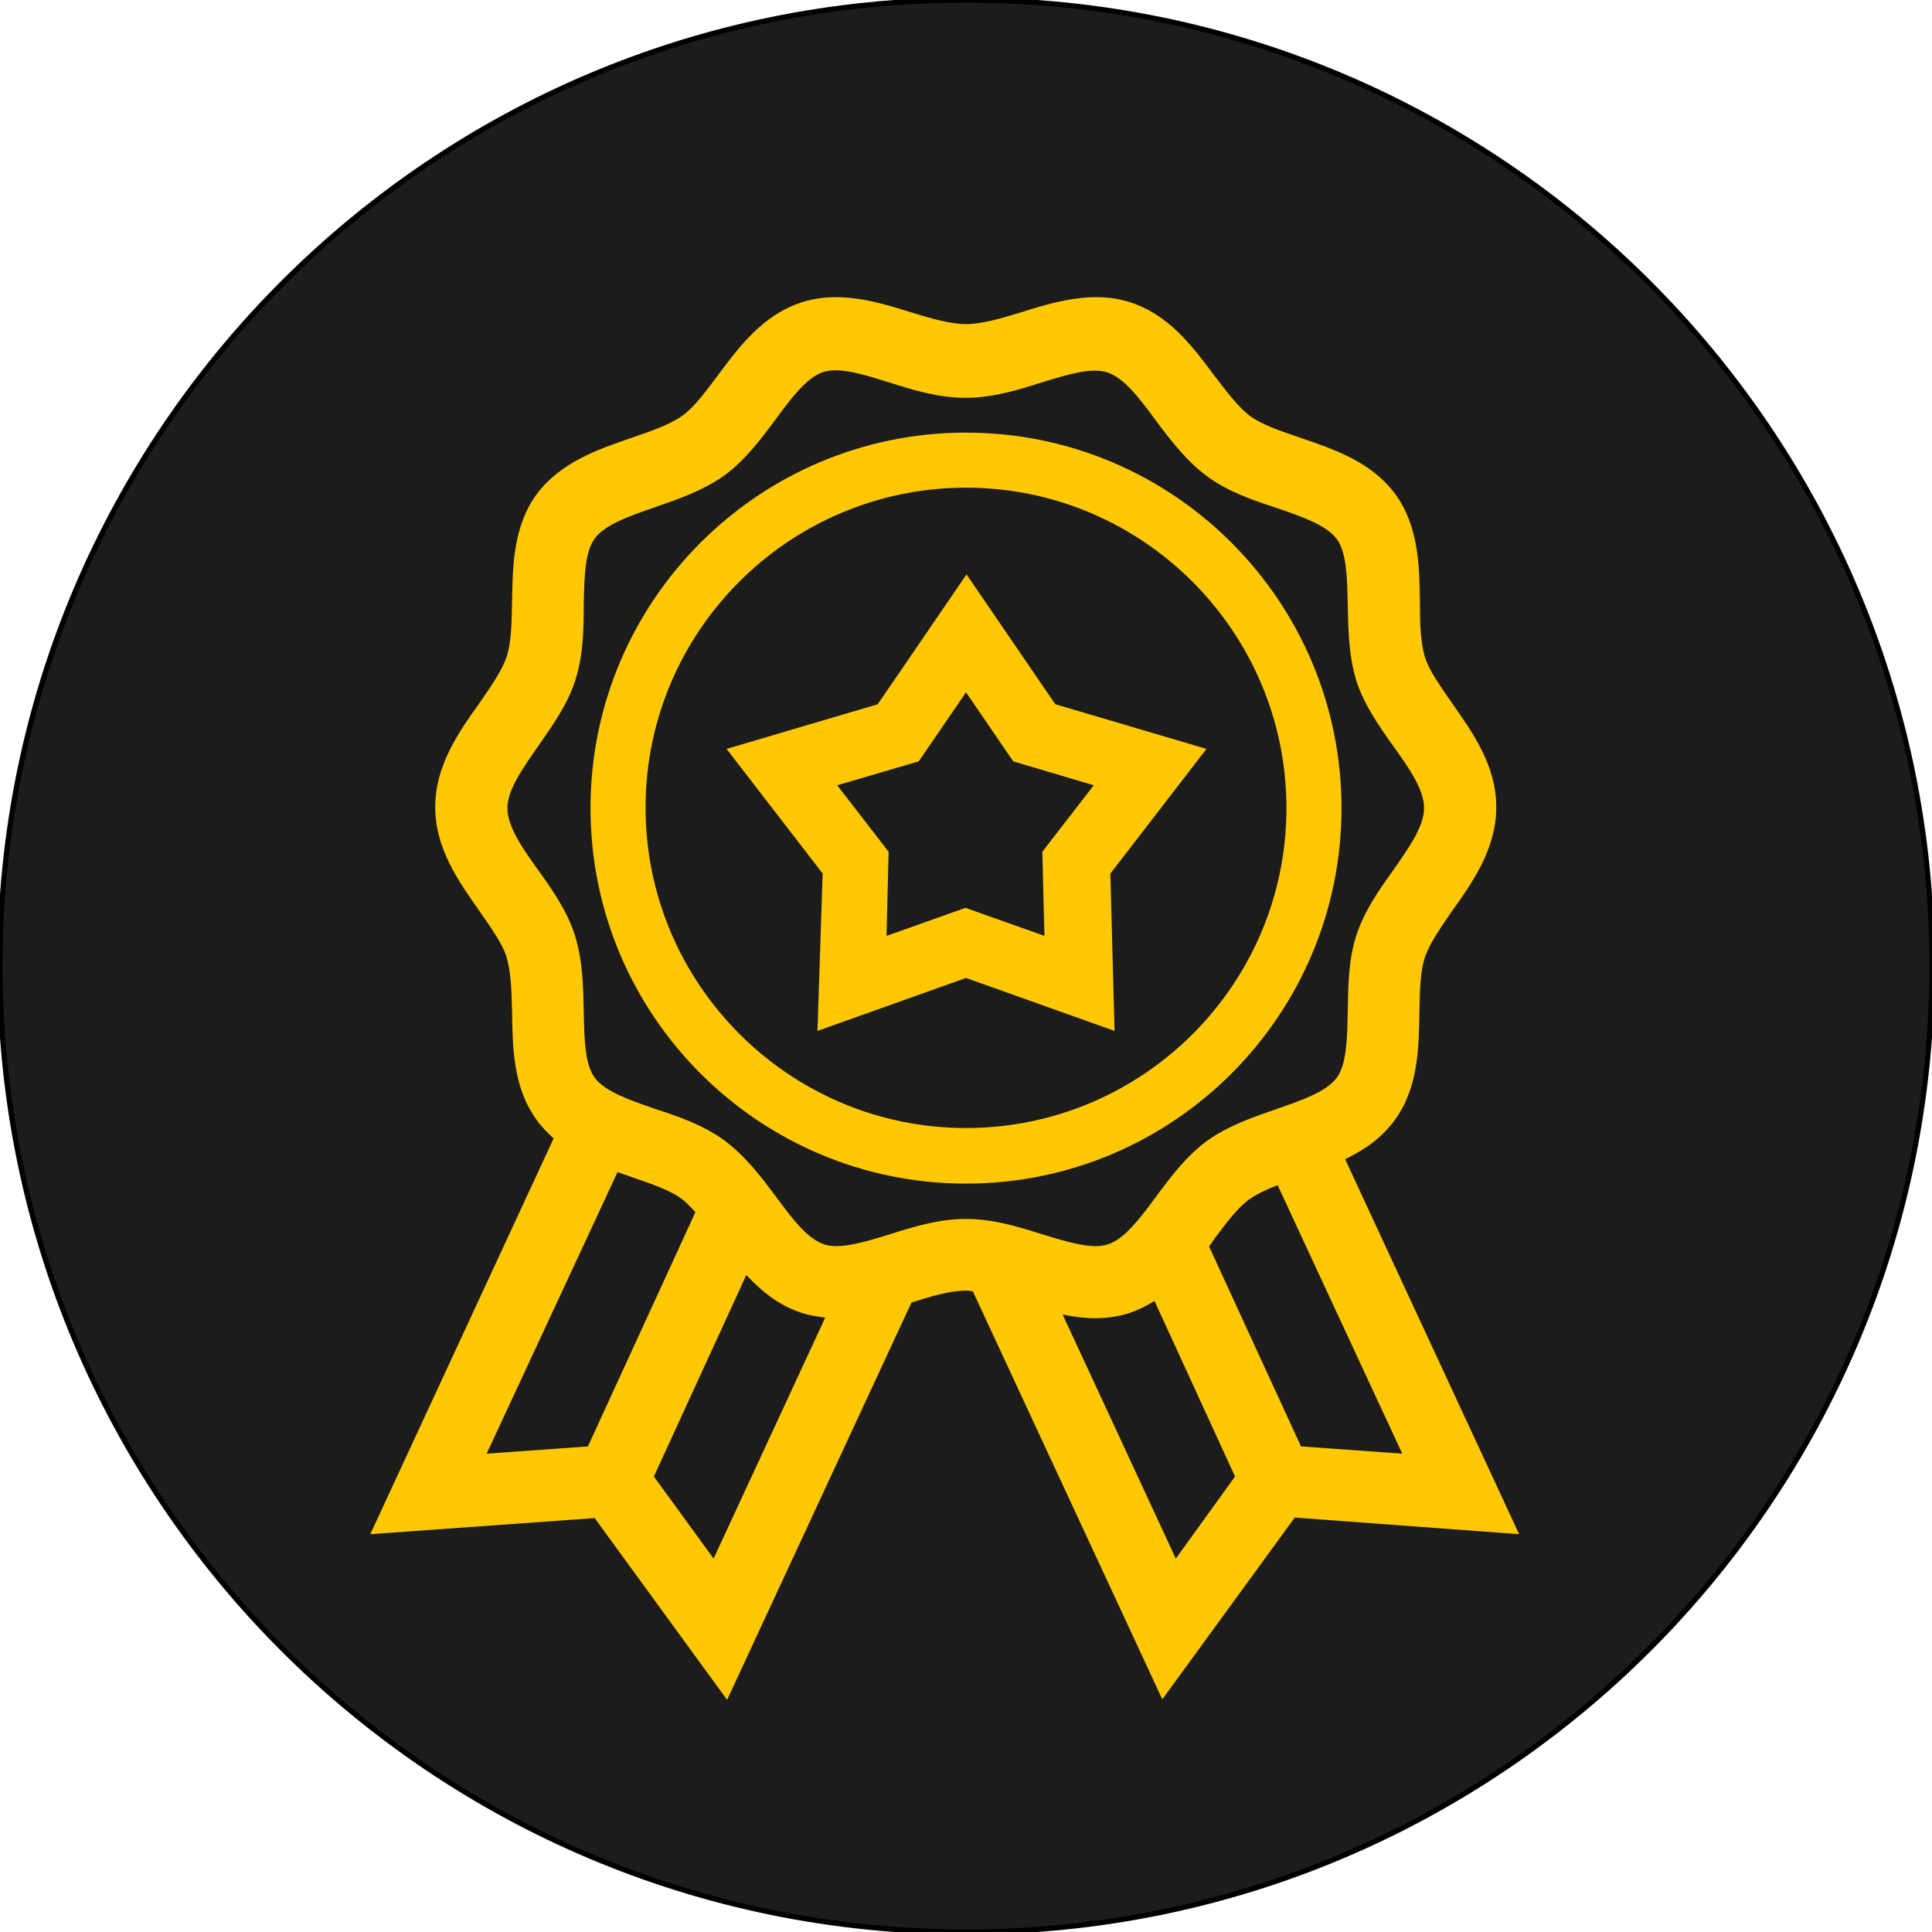
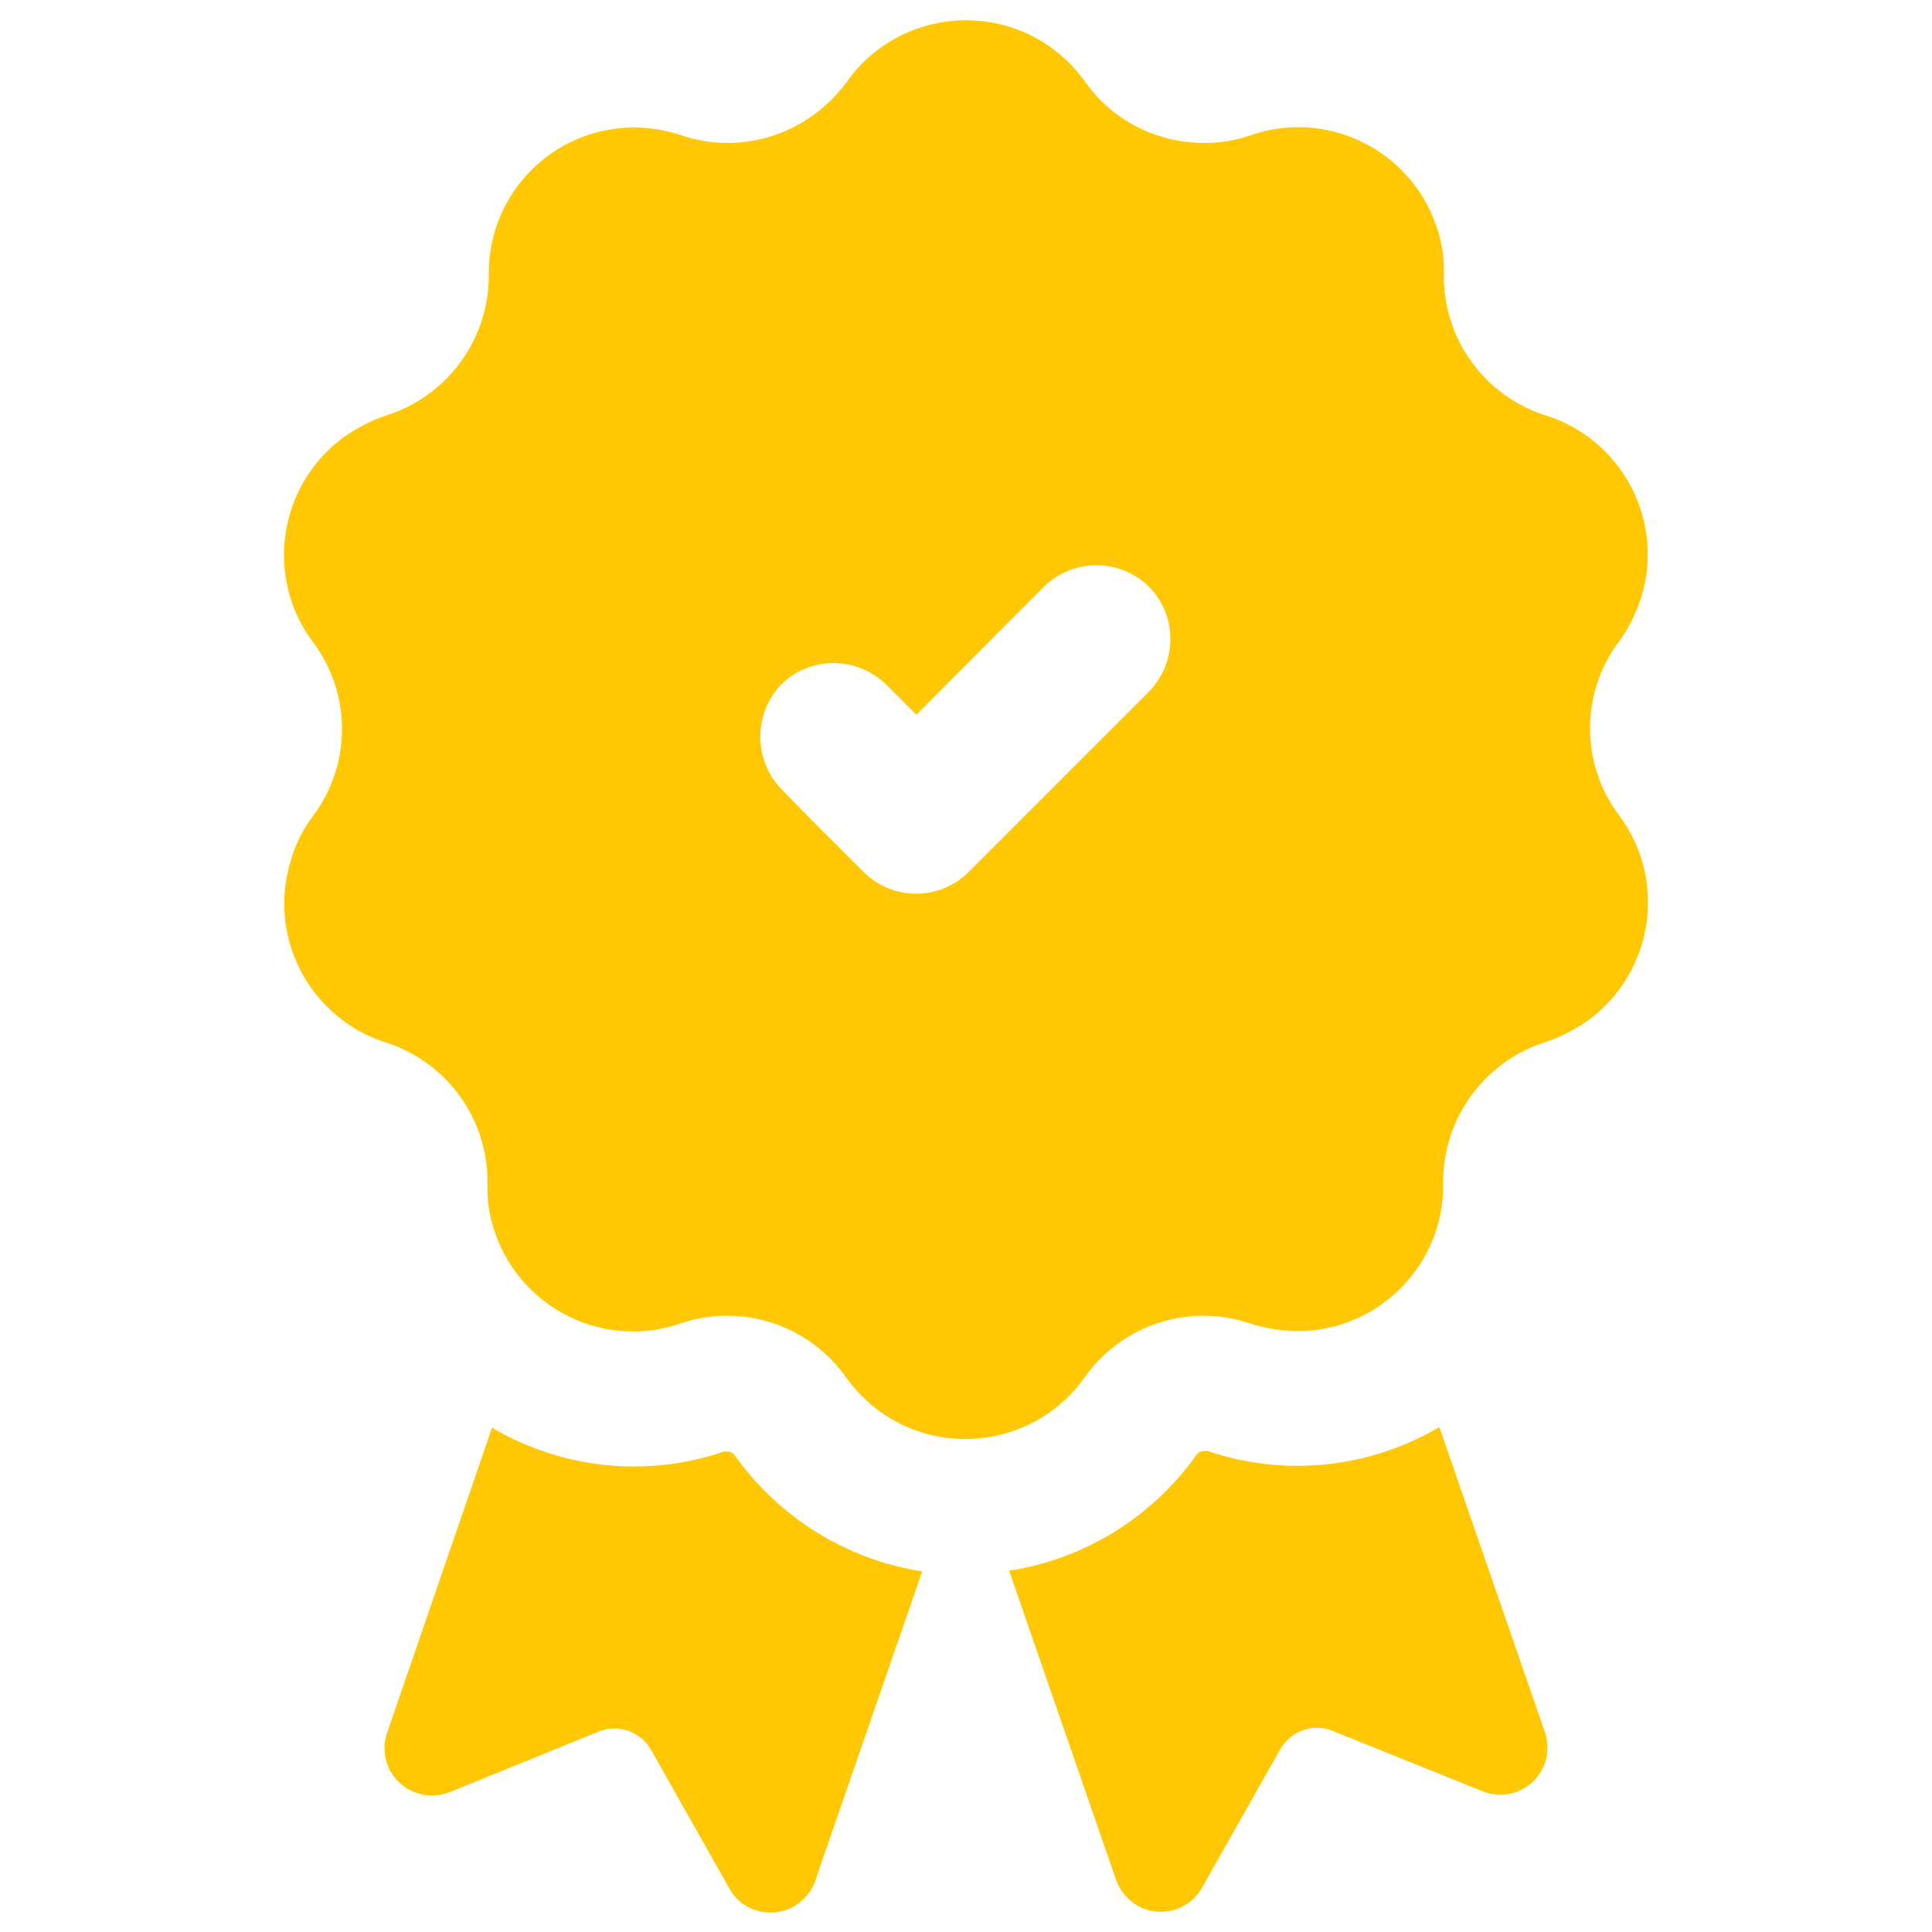
- <svg xmlns="http://www.w3.org/2000/svg" version="1.1" id="Layer_1" x="0px" y="0px" viewBox="0 0 372 372" style="enable-background:new 0 0 372 372;" xml:space="preserve">
+ <svg xmlns="http://www.w3.org/2000/svg" version="1.1" id="Layer_1" x="0px" y="0px" viewBox="0 0 300 300" style="enable-background:new 0 0 300 300;" xml:space="preserve">
  <style type="text/css">
- 	.st0{fill:#1C1C1C;stroke:#000000;stroke-miterlimit:10;}
- 	.st1{display:none;}
- 	.st2{display:inline;fill:#FFC802;}
- 	.st3{fill:#FFC802;}
+ 	.st0{fill:#FFC802;}
</style>
-   <circle class="st0" cx="186" cy="186" r="186" />
-   <g class="st1">
-     <path class="st2" d="M3598.3,2906.6H-115.1c-6.3,0-11.4-5.1-11.4-11.4V-666.3c0-6.3,5.1-11.4,11.4-11.4h3713.4   c6.3,0,11.4,5.1,11.4,11.4v3561.5C3609.7,2901.5,3604.6,2906.6,3598.3,2906.6z" />
-   </g>
-   <g>
-     <path class="st3" d="M114.5,292.3l25.5,35l35.5-76.5c3.8-1.2,7.4-2.3,10.5-2.3c0.4,0,0.9,0.1,1.3,0.1l36.5,78.6l25.5-35l43.2,3.2   l-33.5-72.2c3.7-1.8,7.1-4.1,9.6-7.6c4.5-6.2,4.6-13.9,4.7-20.7c0.1-4,0.1-7.8,1.1-10.7c0.9-2.6,3-5.6,5.2-8.8c4-5.6,8.5-12,8.5-20   c0-8-4.5-14.3-8.5-20c-2.2-3.2-4.4-6.2-5.2-8.8c-0.9-2.8-1-6.7-1-10.7c-0.1-6.8-0.2-14.5-4.7-20.7c-4.6-6.3-11.9-8.7-18.3-10.9   c-3.8-1.3-7.4-2.5-9.7-4.2c-2.3-1.7-4.5-4.7-6.9-7.8c-4.1-5.5-8.7-11.7-16.2-14.1c-7.2-2.3-14.5-0.1-20.9,1.9   c-3.9,1.2-7.6,2.3-10.7,2.3c-3.1,0-6.8-1.1-10.7-2.3c-6.4-2-13.7-4.2-20.9-1.9c-7.5,2.4-12.1,8.6-16.2,14.1   c-2.4,3.2-4.6,6.2-6.9,7.8c-2.4,1.7-5.9,2.9-9.7,4.2c-6.4,2.2-13.7,4.7-18.3,10.9c-4.5,6.2-4.6,13.9-4.7,20.7   c-0.1,4-0.1,7.8-1.1,10.7c-0.9,2.6-3,5.6-5.2,8.8c-4,5.6-8.5,12-8.5,20c0,8,4.5,14.3,8.5,20c2.2,3.2,4.4,6.2,5.2,8.8   c0.9,2.8,1,6.7,1.1,10.7c0.1,6.8,0.2,14.5,4.7,20.7c1,1.4,2.1,2.5,3.3,3.6l-35.3,76.2L114.5,292.3z M137.4,300.1l-11.5-15.8   l17.8-38.8c2.9,3.1,6.3,5.9,10.7,7.3c1.5,0.5,3,0.7,4.5,0.9L137.4,300.1z M226.4,300.1l-21.8-47c4.2,0.9,8.6,1.1,12.9-0.3   c1.8-0.6,3.3-1.4,4.8-2.3l15.5,33.8L226.4,300.1z M270,279.9l-19.5-1.4l-17.7-38.5c0.3-0.4,0.6-0.8,0.9-1.3   c2.4-3.2,4.6-6.2,6.9-7.8c1.4-1,3.3-1.9,5.4-2.7L270,279.9z M103.6,167.5c-3.1-4.3-5.9-8.4-5.9-11.9s2.9-7.6,5.9-11.9   c2.7-3.9,5.6-7.9,7.1-12.5c1.6-4.8,1.7-9.9,1.7-14.8c0.1-5.2,0.2-10.1,2.1-12.7c2-2.7,6.6-4.3,11.5-6c4.6-1.6,9.3-3.2,13.4-6.1   c4-2.9,7-6.9,9.9-10.8c3.1-4.2,6.1-8.2,9.3-9.2c0.7-0.2,1.5-0.3,2.3-0.3c2.8,0,6.4,1.1,10.2,2.3c4.7,1.5,9.6,3,14.8,3   c5.2,0,10.1-1.5,14.8-3c4.9-1.5,9.5-2.9,12.5-1.9c3.3,1.1,6.2,5,9.3,9.2c2.9,3.9,5.9,7.8,9.9,10.8c4.1,3,8.8,4.6,13.4,6.1   c4.9,1.7,9.6,3.3,11.6,6c1.9,2.6,2,7.5,2.1,12.7c0.1,4.9,0.2,9.9,1.7,14.7c1.5,4.6,4.4,8.7,7.1,12.5c3.1,4.3,5.9,8.4,5.9,11.9   c0,3.5-2.9,7.6-5.9,11.9c-2.8,3.9-5.6,7.9-7.1,12.5c-1.6,4.8-1.6,9.9-1.7,14.8c-0.1,5.2-0.2,10.1-2.1,12.7c-2,2.7-6.6,4.3-11.5,6   c-4.6,1.6-9.3,3.2-13.4,6.1c-4,2.9-7,6.9-9.9,10.8c-3.1,4.2-6.1,8.2-9.3,9.2c-3,1-7.6-0.4-12.5-1.9c-4.7-1.5-9.6-3-14.8-3   c-5.2,0-10.1,1.5-14.8,3c-4.9,1.5-9.5,2.9-12.5,1.9c-3.3-1.1-6.2-5-9.3-9.2c-2.9-3.9-5.9-7.8-9.9-10.8c-4.1-3-8.8-4.6-13.4-6.1   c-4.9-1.7-9.6-3.3-11.6-6c-1.9-2.6-2-7.5-2.1-12.7c-0.1-4.9-0.2-9.9-1.7-14.7C109.2,175.4,106.4,171.4,103.6,167.5z M118.9,225.7   c0.9,0.3,1.8,0.6,2.6,0.9c3.8,1.3,7.4,2.5,9.7,4.2c0.9,0.7,1.8,1.6,2.7,2.6l-20.7,45.1l-19.5,1.4L118.9,225.7z" />
-     <path class="st3" d="M186,227.9c39.9,0,72.3-32.4,72.3-72.3S225.9,83.3,186,83.3s-72.3,32.4-72.3,72.3S146.1,227.9,186,227.9z    M186,93.9c34,0,61.7,27.7,61.7,61.7S220,217.2,186,217.2s-61.7-27.7-61.7-61.7S152,93.9,186,93.9z" />
-     <path class="st3" d="M157.4,198.5l28.6-10.2l28.6,10.2l-0.8-30.3l18.5-24l-29.1-8.6l-17.1-25l-17.1,25l-29.1,8.6l18.5,24   L157.4,198.5z M176.9,146.6l9.1-13.3l9.1,13.3l15.5,4.6l-9.9,12.8l0.4,16.2l-15.2-5.4l-15.2,5.4l0.4-16.2l-9.9-12.8L176.9,146.6z" />
-   </g>
+   <path class="st0" d="M207,268.8c-3.1-1.3-6.7,0-8.3,3l-12.1,21.4c-2,3.5-6.5,4.7-10,2.7c-1.5-0.9-2.7-2.3-3.3-4l-16.6-48  c11.7-1.8,22.2-8.3,29.1-18c0.3-0.4,0.7-0.6,1.2-0.6h0.5c12,4.1,25.1,2.7,36-3.7l16.4,47.4c1.3,3.8-0.7,8-4.6,9.3  c-1.7,0.6-3.5,0.5-5.2-0.2L207,268.8z M126.6,292l16.6-48c-11.7-1.8-22.2-8.3-29.1-18c-0.3-0.4-0.7-0.6-1.2-0.6h-0.5  c-12,4.1-25.1,2.7-36-3.7l-16.3,47.4c-1.3,3.8,0.7,8,4.6,9.3c1.7,0.6,3.5,0.5,5.1-0.1l23.1-9.4c3.1-1.3,6.7,0,8.3,3l12.2,21.6  c2.1,3.5,6.7,4.5,10.1,2.4c1.4-0.9,2.5-2.2,3.1-3.8H126.6z M48.6,126.7c6-8,6-19,0-27c-7.5-10-5.4-24.2,4.6-31.7  c2.1-1.5,4.4-2.7,6.8-3.5c9.5-3,16-11.9,15.9-21.9c-0.1-12.5,9.9-22.7,22.4-22.8c2.6,0,5.1,0.4,7.5,1.2c2.3,0.8,4.8,1.2,7.2,1.2  c7.3,0,14.2-3.6,18.5-9.5c7.2-10.2,21.4-12.6,31.6-5.4c2.1,1.5,3.9,3.3,5.4,5.4c4.2,6,11.1,9.5,18.5,9.5c2.5,0,4.9-0.4,7.2-1.2  c11.8-4.1,24.7,2.2,28.8,14c0.9,2.5,1.3,5.1,1.2,7.7c-0.1,9.9,6.3,18.8,15.8,21.8c11.9,3.7,18.6,16.5,14.8,28.4  c-0.8,2.4-1.9,4.7-3.4,6.7c-6,8-6,19,0,27c7.5,10,5.4,24.2-4.6,31.7c-2.1,1.5-4.4,2.7-6.8,3.5c-9.5,3-16,11.9-15.9,21.9  c0.2,12.5-9.8,22.8-22.3,23c-2.6,0-5.2-0.4-7.7-1.2c-9.5-3.2-19.9,0.2-25.7,8.4c-7.2,10.2-21.4,12.6-31.6,5.4  c-2.1-1.5-3.9-3.3-5.4-5.4c-5.8-8.2-16.2-11.6-25.7-8.4c-11.8,4.1-24.7-2.2-28.8-14c-0.9-2.5-1.3-5.1-1.2-7.7  c0.1-10-6.2-18.8-15.7-21.9c-11.9-3.7-18.6-16.5-14.8-28.4C45.9,131,47.1,128.7,48.6,126.7z M121.3,122.5l4.7,4.8l8.1,8.1  c4.5,4.5,11.8,4.5,16.3,0l8.1-8.1l20-20c4.4-4.6,4.3-11.9-0.2-16.3c-4.5-4.3-11.6-4.3-16.1,0l-19.9,20l-4.8-4.8  c-4.6-4.4-11.9-4.3-16.3,0.2C117,110.9,117,118,121.3,122.5L121.3,122.5z" />
</svg>
